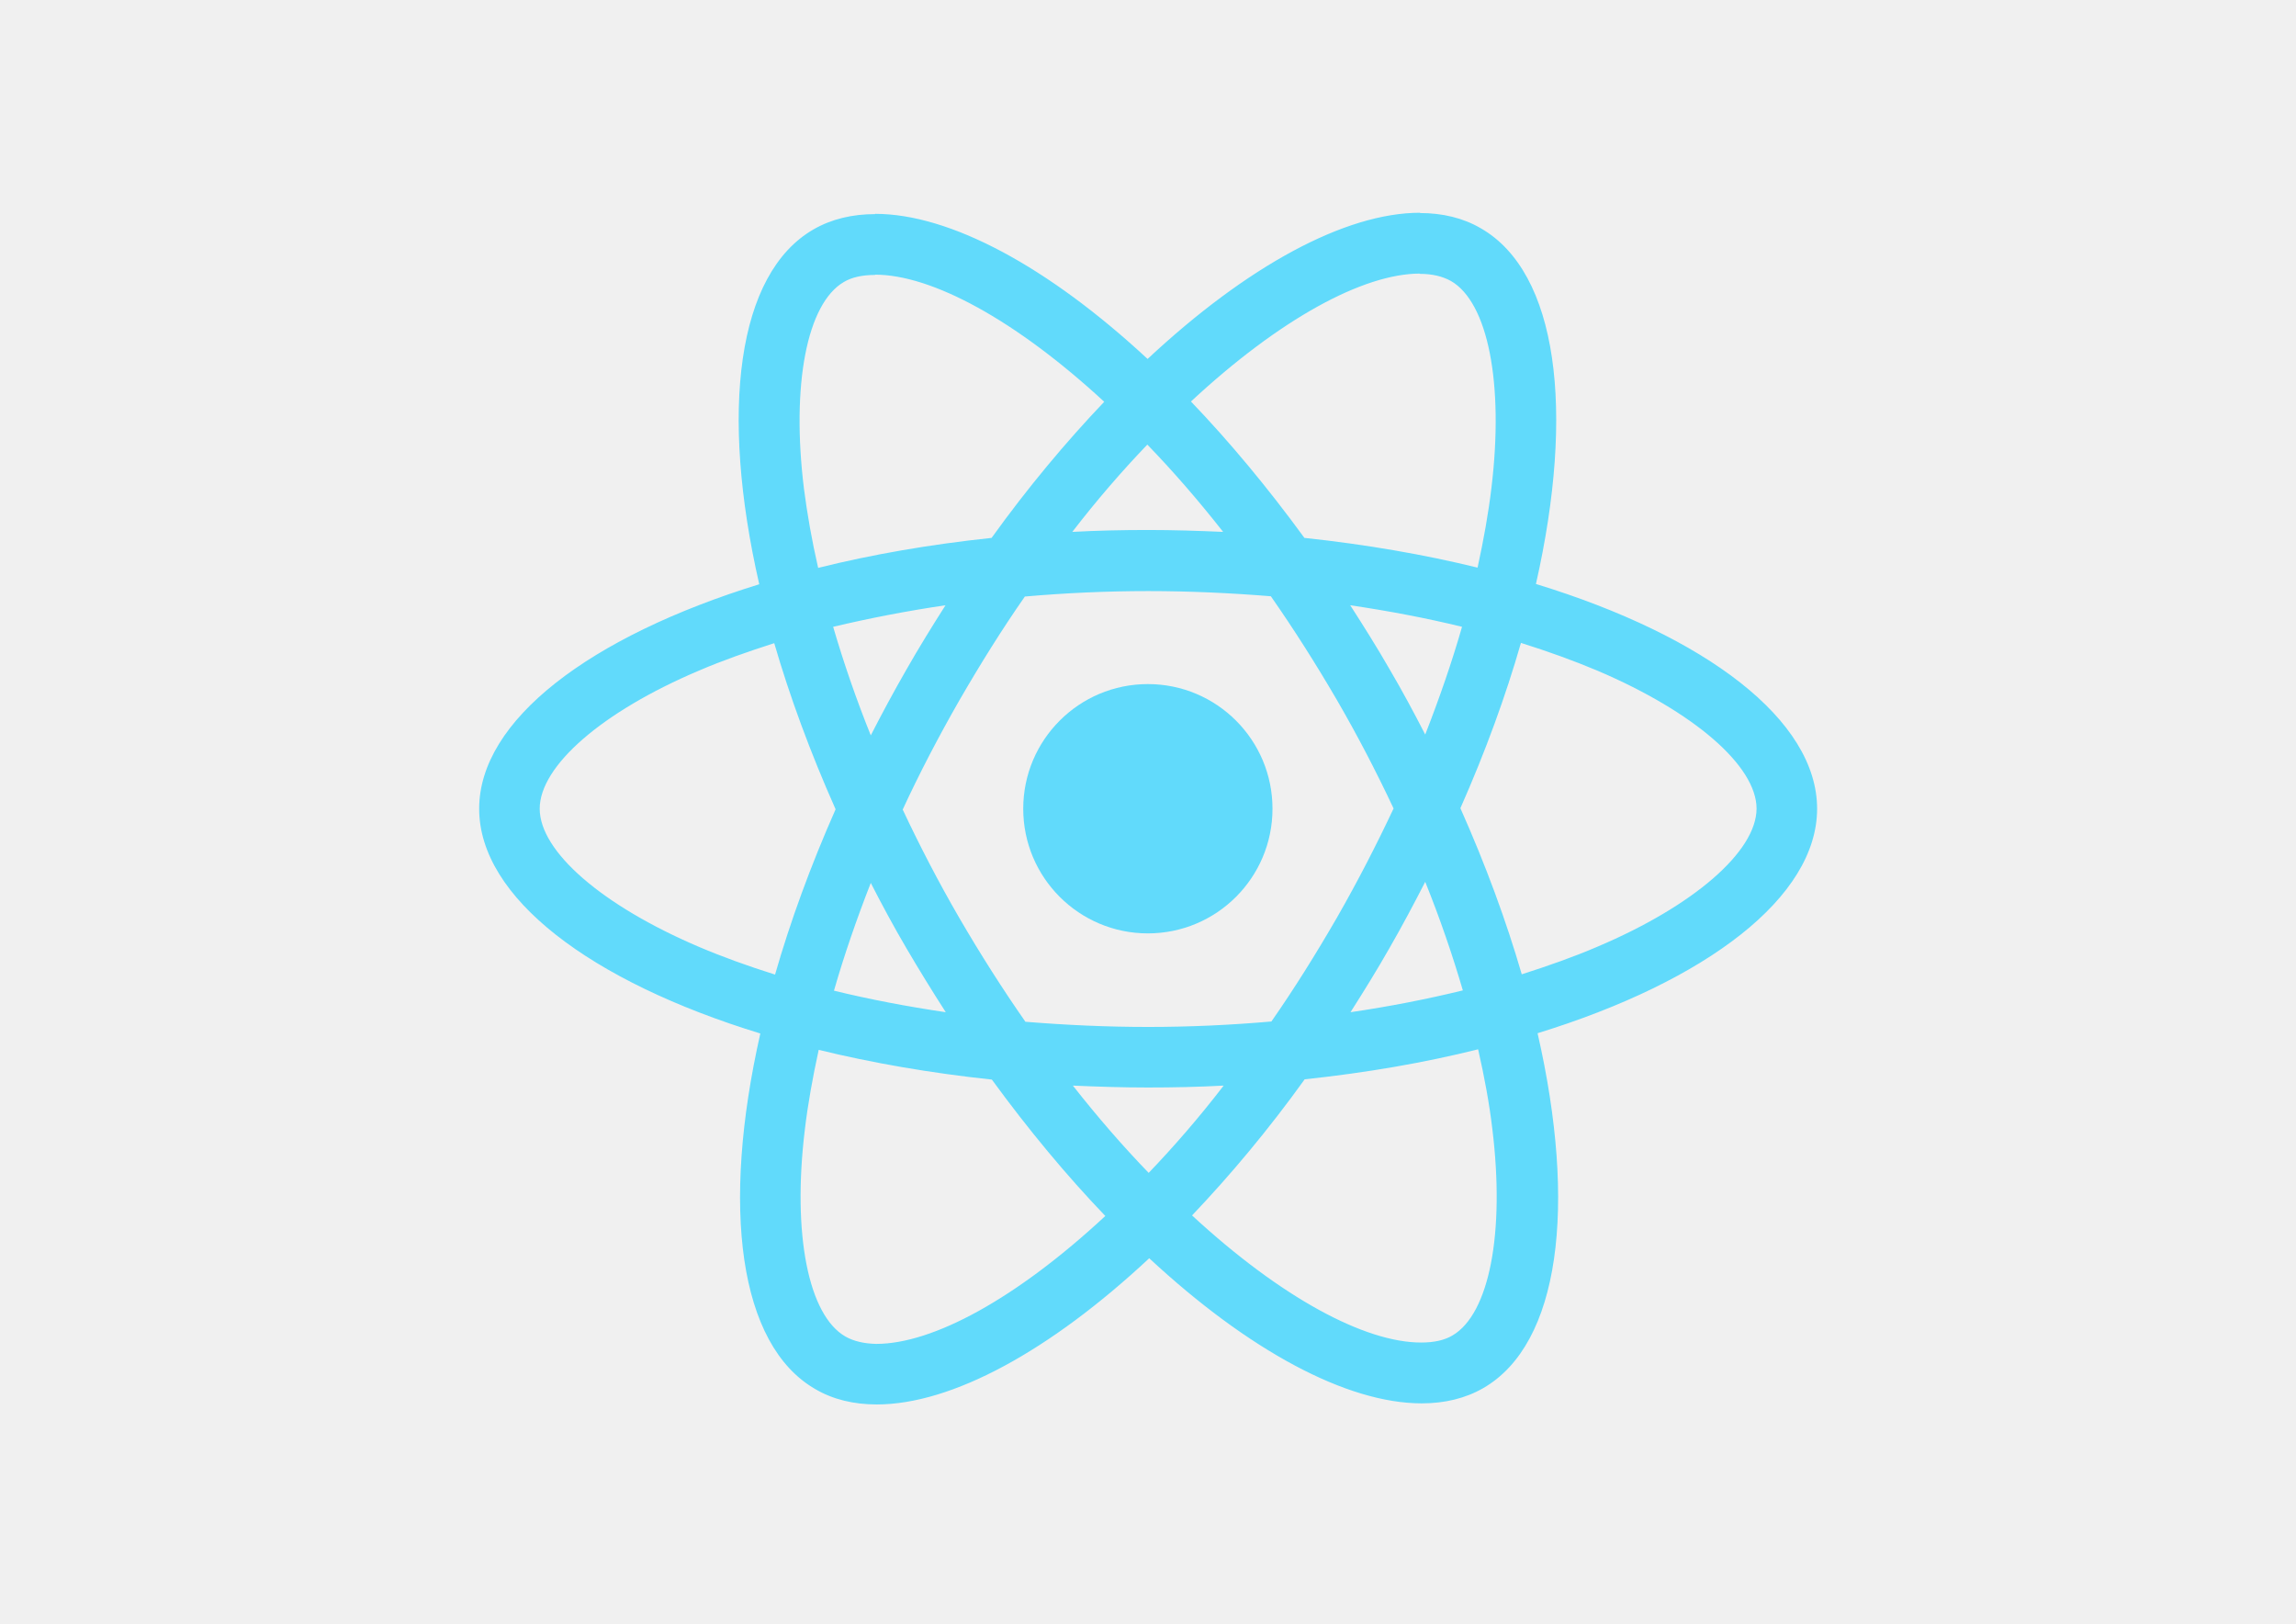
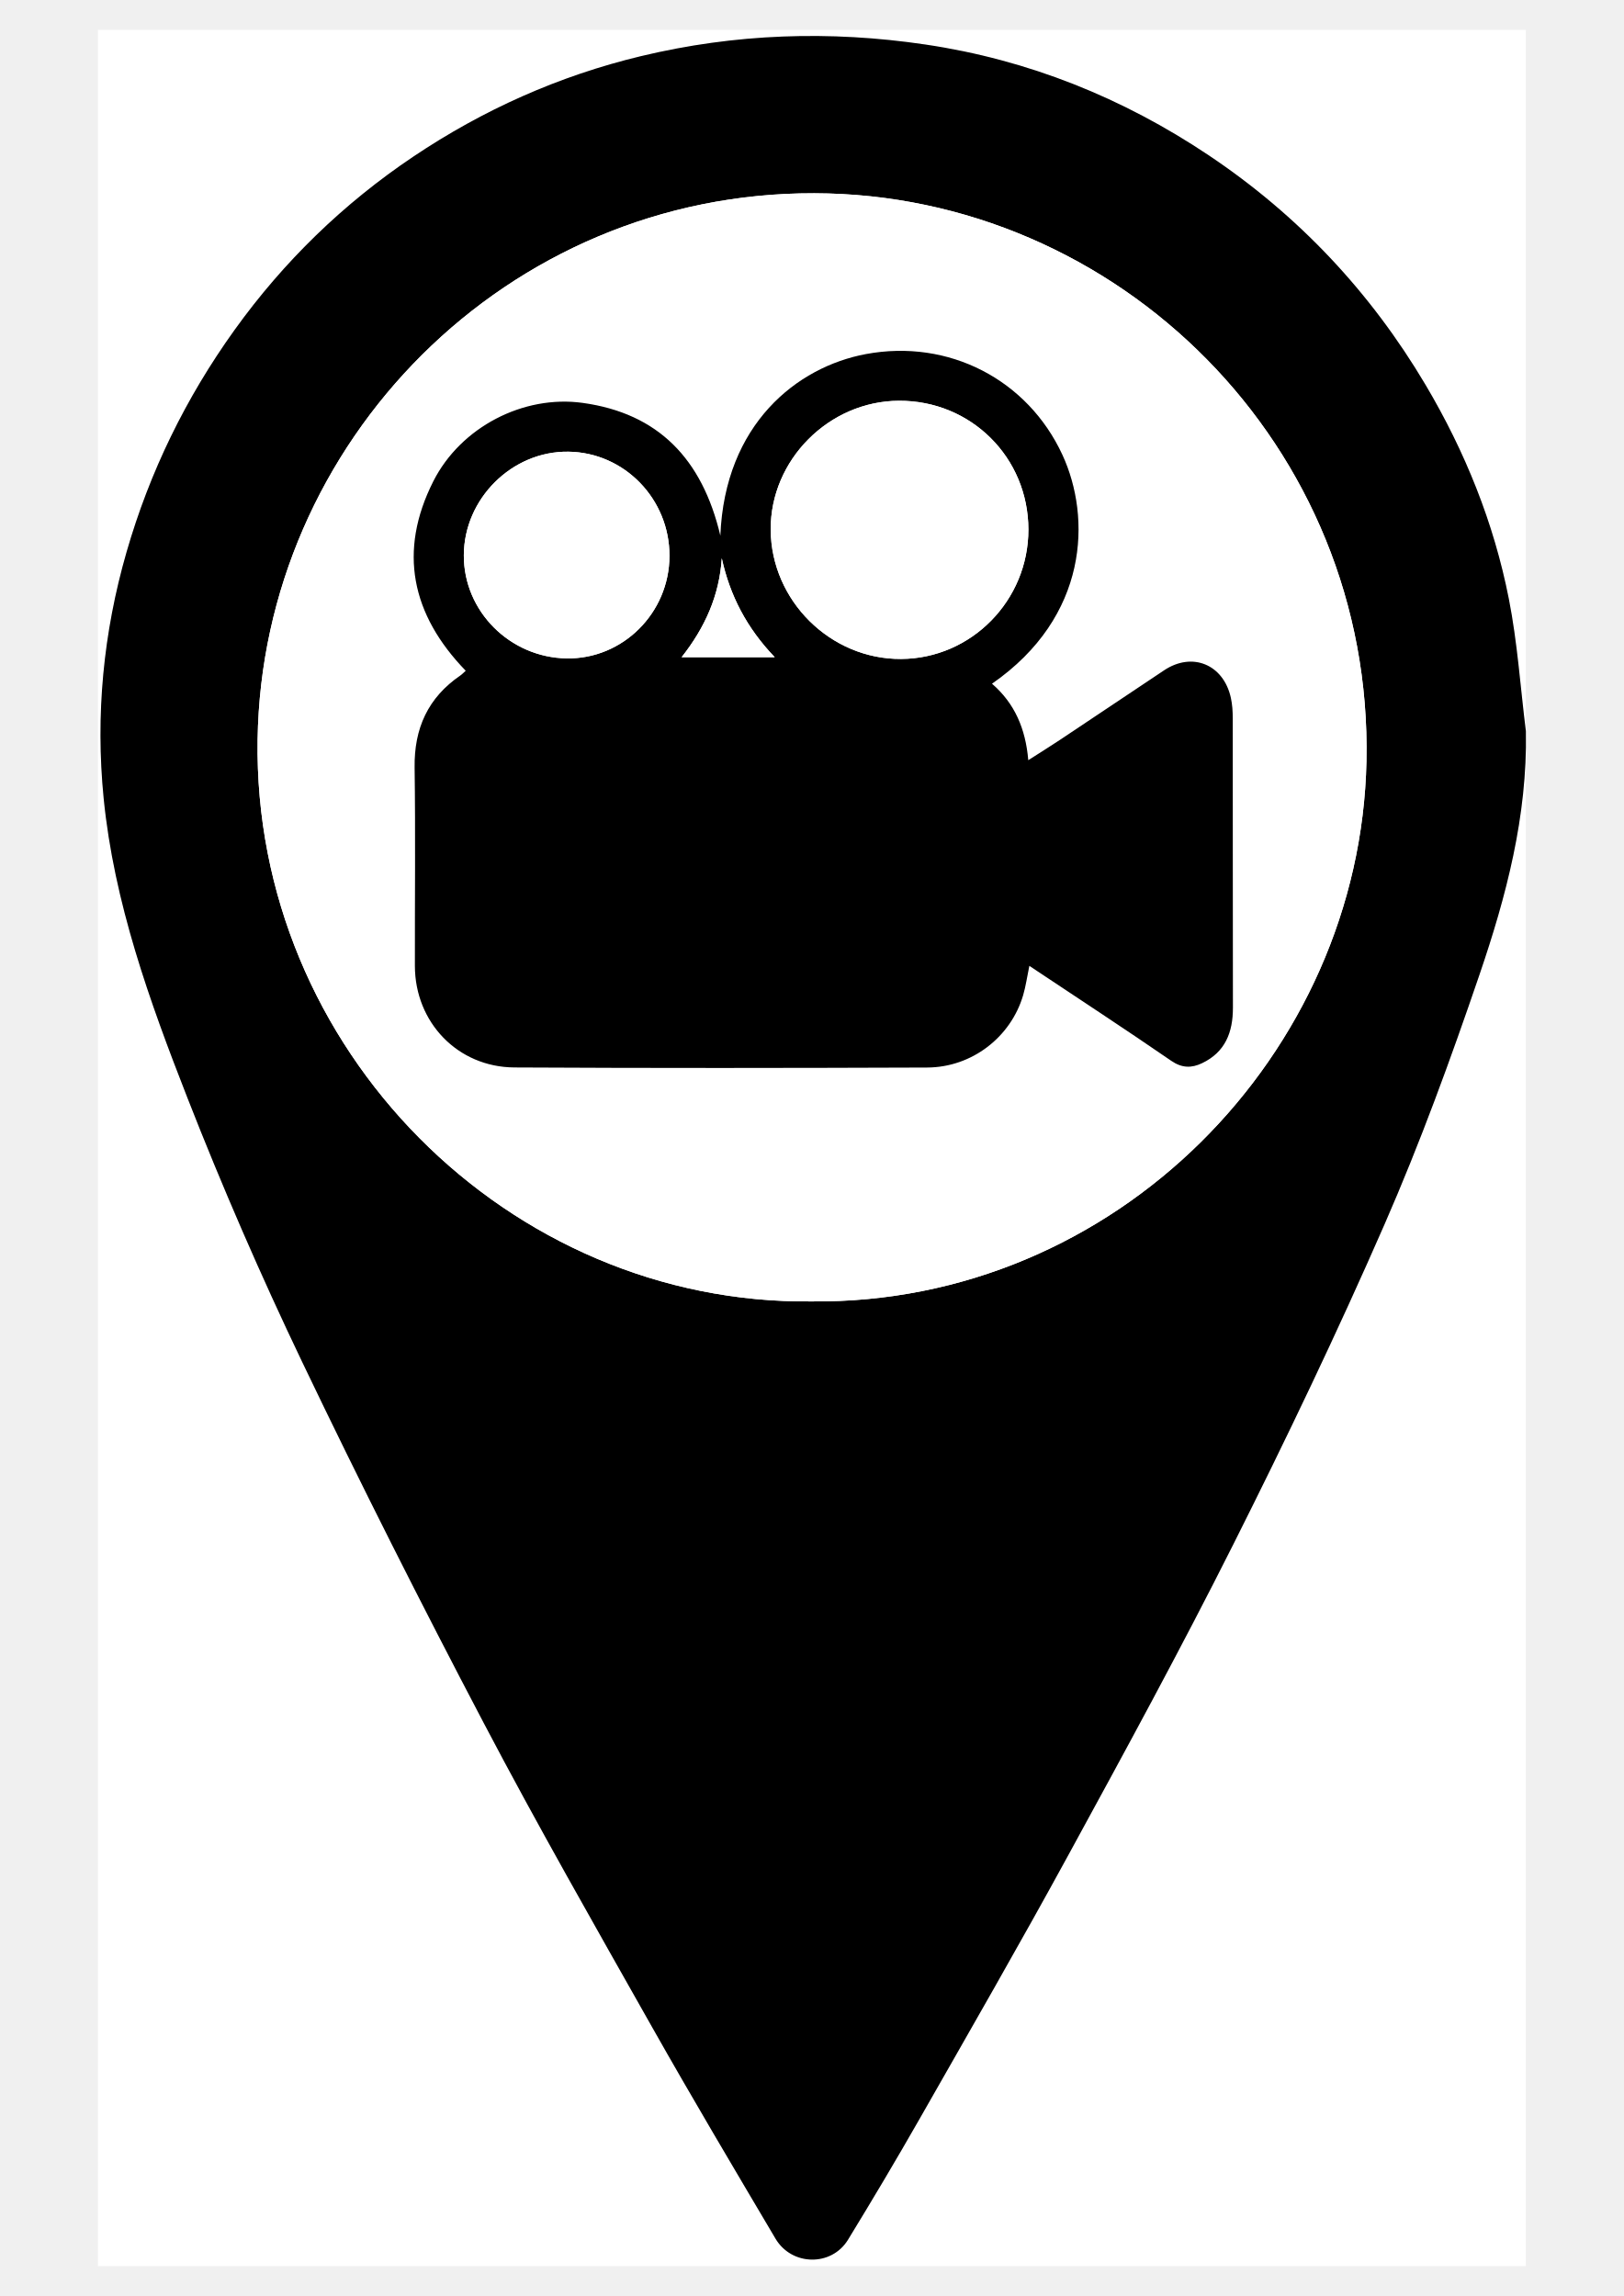
- <svg xmlns="http://www.w3.org/2000/svg" viewBox="0 0 841.9 595.3">
-   <g fill="#61DAFB">
-     <path d="M666.3 296.5c0-32.5-40.7-63.3-103.1-82.4 14.4-63.6 8-114.2-20.2-130.4-6.5-3.8-14.1-5.6-22.4-5.6v22.3c4.6 0 8.3.9 11.4 2.6 13.6 7.8 19.5 37.5 14.9 75.7-1.1 9.4-2.9 19.3-5.1 29.4-19.6-4.8-41-8.5-63.5-10.9-13.5-18.5-27.5-35.3-41.6-50 32.6-30.3 63.2-46.9 84-46.9V78c-27.5 0-63.5 19.6-99.9 53.6-36.4-33.8-72.4-53.2-99.9-53.2v22.3c20.7 0 51.4 16.5 84 46.6-14 14.7-28 31.4-41.3 49.9-22.6 2.4-44 6.1-63.6 11-2.3-10-4-19.7-5.2-29-4.7-38.2 1.1-67.9 14.6-75.8 3-1.8 6.9-2.6 11.5-2.6V78.5c-8.4 0-16 1.8-22.6 5.6-28.1 16.2-34.4 66.7-19.9 130.1-62.2 19.2-102.7 49.9-102.7 82.3 0 32.5 40.7 63.3 103.1 82.4-14.4 63.6-8 114.2 20.2 130.4 6.5 3.8 14.1 5.6 22.5 5.6 27.5 0 63.5-19.6 99.9-53.6 36.4 33.8 72.4 53.2 99.9 53.2 8.4 0 16-1.8 22.6-5.6 28.1-16.2 34.4-66.7 19.9-130.1 62-19.1 102.5-49.9 102.5-82.3zm-130.2-66.7c-3.7 12.9-8.3 26.2-13.5 39.5-4.1-8-8.4-16-13.1-24-4.6-8-9.5-15.8-14.4-23.4 14.2 2.1 27.9 4.7 41 7.9zm-45.8 106.5c-7.8 13.5-15.8 26.3-24.1 38.2-14.9 1.3-30 2-45.2 2-15.1 0-30.2-.7-45-1.9-8.3-11.9-16.4-24.6-24.2-38-7.6-13.1-14.5-26.4-20.8-39.8 6.2-13.4 13.2-26.8 20.7-39.9 7.8-13.5 15.8-26.3 24.1-38.2 14.9-1.3 30-2 45.2-2 15.1 0 30.2.7 45 1.9 8.3 11.9 16.4 24.6 24.2 38 7.6 13.1 14.5 26.4 20.8 39.8-6.3 13.4-13.2 26.8-20.7 39.9zm32.3-13c5.4 13.4 10 26.8 13.8 39.8-13.1 3.2-26.9 5.9-41.2 8 4.9-7.7 9.8-15.6 14.4-23.7 4.6-8 8.9-16.1 13-24.1zM421.2 430c-9.3-9.6-18.6-20.3-27.8-32 9 .4 18.2.7 27.5.7 9.4 0 18.7-.2 27.8-.7-9 11.7-18.3 22.4-27.5 32zm-74.4-58.9c-14.2-2.1-27.9-4.7-41-7.9 3.7-12.9 8.3-26.2 13.5-39.5 4.1 8 8.4 16 13.1 24 4.7 8 9.5 15.8 14.4 23.4zM420.7 163c9.3 9.6 18.6 20.3 27.8 32-9-.4-18.2-.7-27.5-.7-9.4 0-18.7.2-27.8.7 9-11.7 18.3-22.4 27.5-32zm-74 58.9c-4.9 7.7-9.8 15.6-14.4 23.7-4.6 8-8.9 16-13 24-5.4-13.4-10-26.8-13.8-39.8 13.1-3.1 26.9-5.8 41.2-7.9zm-90.5 125.2c-35.4-15.1-58.3-34.9-58.3-50.6 0-15.7 22.9-35.6 58.3-50.6 8.6-3.7 18-7 27.7-10.1 5.7 19.6 13.2 40 22.5 60.9-9.2 20.8-16.6 41.1-22.2 60.6-9.9-3.1-19.3-6.5-28-10.2zM310 490c-13.6-7.8-19.5-37.5-14.9-75.7 1.1-9.4 2.9-19.3 5.1-29.4 19.6 4.8 41 8.5 63.5 10.9 13.5 18.5 27.5 35.3 41.6 50-32.6 30.3-63.2 46.9-84 46.9-4.5-.1-8.3-1-11.3-2.7zm237.2-76.2c4.7 38.2-1.1 67.9-14.6 75.8-3 1.8-6.9 2.6-11.5 2.6-20.7 0-51.4-16.5-84-46.6 14-14.7 28-31.4 41.3-49.9 22.6-2.4 44-6.1 63.6-11 2.3 10.1 4.1 19.8 5.2 29.1zm38.5-66.7c-8.6 3.7-18 7-27.7 10.1-5.7-19.6-13.2-40-22.5-60.9 9.2-20.8 16.6-41.1 22.2-60.6 9.9 3.1 19.3 6.5 28.1 10.2 35.4 15.1 58.3 34.9 58.3 50.6-.1 15.7-23 35.6-58.4 50.6zM320.8 78.4z" />
-     <circle cx="420.9" cy="296.5" r="45.7" />
-     <path d="M520.5 78.1z" />
+ <svg xmlns="http://www.w3.org/2000/svg" version="1.1" id="Calque_1" x="0px" y="0px" width="841.89px" height="1190.55px" viewBox="0 0 841.89 1190.55" enable-background="new 0 0 841.89 1190.55" xml:space="preserve">
+   <g>
+     <path fill-rule="evenodd" clip-rule="evenodd" fill="#FFFFFF" d="M50.758,1175.043c0-386.445,0-772.891,0-1159.537   c246.625,0,493.314,0,740.291,0c0,386.378,0,772.958,0,1159.537C544.465,1175.043,297.642,1175.043,50.758,1175.043z    M791.088,379.19c-2.847-22.907-4.381-46.072-8.832-68.664c-7.758-39.386-22.633-76.285-43.154-110.923   c-28.527-48.151-66.032-87.996-112.339-119.003c-44.587-29.855-93.577-49.599-146.996-57.514   c-49.586-7.346-98.684-5.694-147.565,6.053c-42.535,10.222-81.809,27.846-117.859,52.031   c-36.195,24.282-67.267,54.424-92.789,89.992c-25.227,35.158-43.934,73.442-55.941,115.079   c-12.063,41.834-16.153,84.536-11.882,127.621c5.37,54.172,23.788,105.195,43.437,155.405   c18.125,46.316,38.008,92.058,59.479,136.921c30.167,63.032,61.689,125.453,94.183,187.319   c27.907,53.132,57.694,105.289,87.216,157.559c20.821,36.864,42.453,73.275,64,109.724c8.432,14.263,29.05,14.571,37.601,0.586   c12.685-20.751,25.131-41.659,37.176-62.786c25.871-45.381,51.938-90.661,76.968-136.506   c29.187-53.462,58.349-106.981,85.678-161.402c27.445-54.65,53.885-109.888,78.377-165.912   c18.457-42.222,34.289-85.701,49.178-129.34C780.89,464.78,791.912,423.169,791.088,379.19z" />
+     <path fill-rule="evenodd" clip-rule="evenodd" d="M791.088,379.19c0.824,43.979-10.198,85.59-24.066,126.238   c-14.889,43.64-30.721,87.119-49.178,129.34c-24.492,56.024-50.932,111.262-78.377,165.912   c-27.329,54.421-56.491,107.94-85.678,161.402c-25.029,45.845-51.097,91.125-76.968,136.506   c-12.045,21.127-24.491,42.035-37.176,62.786c-8.551,13.985-29.169,13.677-37.601-0.586c-21.547-36.448-43.18-72.859-64-109.724   c-29.521-52.27-59.309-104.427-87.216-157.559c-32.494-61.866-64.017-124.287-94.183-187.319   c-21.471-44.863-41.353-90.605-59.479-136.921C77.518,519.057,59.1,468.034,53.73,413.861   c-4.271-43.084-0.181-85.787,11.882-127.621c12.007-41.636,30.714-79.921,55.941-115.079   c25.522-35.568,56.594-65.709,92.789-89.992c36.051-24.185,75.325-41.809,117.859-52.031   c48.881-11.747,97.979-13.398,147.565-6.053c53.419,7.915,102.409,27.659,146.996,57.514   c46.307,31.007,83.812,70.852,112.339,119.003c20.521,34.638,35.396,71.537,43.154,110.923   C786.707,333.118,788.241,356.283,791.088,379.19z M420.821,674.825c157.525,1.52,284.402-128.269,287.616-280.027   c3.47-163.743-128.957-294.212-286.283-294.59c-159.724-0.383-286.252,129.257-288.602,283.298   C131.101,544.186,263.83,676.576,420.821,674.825z" />
+     <path fill-rule="evenodd" clip-rule="evenodd" fill="#FFFFFF" d="M420.821,674.825c-156.992,1.751-289.72-130.64-287.269-291.319   c2.35-154.042,128.878-283.681,288.602-283.298c157.326,0.377,289.753,130.847,286.283,294.59   C705.224,546.557,578.347,676.345,420.821,674.825z M373.464,277.765c-9.435-39.95-32.295-63.428-71.34-68.842   c-30.747-4.264-63.261,12.534-77.481,40.67c-18.297,36.201-11.384,69.107,16.819,98.213c-1.099,0.977-1.874,1.831-2.799,2.465   c-16.777,11.496-23.984,27.409-23.701,47.691c0.478,34.301,0.082,68.614,0.146,102.92c0.055,29.241,22.2,52.459,51.6,52.623   c71.321,0.395,142.646,0.311,213.968,0.041c23.218-0.088,43.4-15.785,49.772-37.521c1.373-4.682,2.044-9.568,3.212-15.197   c25.224,16.801,49.595,32.731,73.572,49.233c5.597,3.853,10.551,3.807,15.928,1.257c12.115-5.746,16.068-16.1,16.043-28.837   c-0.098-49.956-0.022-99.913-0.084-149.87c-0.004-3.589-0.215-7.261-0.982-10.751c-3.814-17.373-20.041-24.005-34.613-14.275   c-17.995,12.015-35.964,24.069-53.977,36.058c-5.127,3.413-10.365,6.657-16.441,10.547c-1.384-16.362-7.088-29.536-18.815-39.662   c50.197-34.813,51.511-86.194,36.52-118.664c-17.971-38.926-58.882-60.294-101.92-52.254   C413.226,190.273,375.802,219.866,373.464,277.765z" />
+     <path fill-rule="evenodd" clip-rule="evenodd" d="M373.464,277.765c2.337-57.899,39.761-87.492,75.424-94.155   c43.038-8.041,83.949,13.328,101.92,52.254c14.991,32.47,13.678,83.852-36.52,118.664c11.728,10.126,17.432,23.3,18.815,39.662   c6.076-3.891,11.314-7.135,16.441-10.547c18.013-11.988,35.981-24.042,53.977-36.058c14.572-9.73,30.799-3.098,34.613,14.275   c0.768,3.49,0.979,7.162,0.982,10.751c0.062,49.957-0.014,99.914,0.084,149.87c0.025,12.737-3.928,23.091-16.043,28.837   c-5.377,2.55-10.331,2.596-15.928-1.257c-23.978-16.502-48.349-32.432-73.572-49.233c-1.168,5.628-1.839,10.515-3.212,15.197   c-6.372,21.736-26.555,37.434-49.772,37.521c-71.321,0.27-142.647,0.354-213.968-0.041c-29.4-0.163-51.545-23.381-51.6-52.623   c-0.064-34.306,0.331-68.619-0.146-102.92c-0.283-20.283,6.924-36.196,23.701-47.691c0.925-0.634,1.7-1.488,2.799-2.465   c-28.203-29.106-35.116-62.012-16.819-98.213c14.221-28.137,46.735-44.935,77.481-40.67   C341.169,214.337,364.03,237.815,373.464,277.765z M533.17,274.53c-0.056-37.357-29.756-66.886-67.113-66.725   c-36.331,0.157-66.742,30.759-66.496,66.914c0.25,36.739,30.99,67.194,67.604,66.976   C503.618,341.479,533.225,311.351,533.17,274.53z M347.089,288.308c0.101-29.526-23.391-53.74-52.48-54.095   c-29.146-0.356-54.041,24.347-54.142,53.723c-0.099,28.977,23.848,52.997,53.305,53.467   C322.869,341.867,346.988,317.848,347.089,288.308z M374.206,289.493c-1.269,19.293-8.652,35.829-20.824,51.286   c16.874,0,31.91,0,48.268,0C387.105,325.563,378.438,308.815,374.206,289.493z" />
+     <path fill-rule="evenodd" clip-rule="evenodd" fill="#FFFFFF" d="M533.17,274.53c0.055,36.821-29.552,66.949-66.005,67.166   c-36.614,0.218-67.354-30.237-67.604-66.976c-0.246-36.155,30.165-66.757,66.496-66.914   C503.414,207.644,533.114,237.172,533.17,274.53z" />
+     <path fill-rule="evenodd" clip-rule="evenodd" fill="#FFFFFF" d="M347.089,288.308c-0.102,29.541-24.221,53.559-53.317,53.095   c-29.457-0.47-53.404-24.49-53.305-53.467c0.101-29.376,24.996-54.08,54.142-53.723   C323.699,234.567,347.19,258.782,347.089,288.308z" />
+     <path fill-rule="evenodd" clip-rule="evenodd" fill="#FFFFFF" d="M374.206,289.493c4.232,19.322,12.899,36.069,27.443,51.286   c-16.357,0-31.394,0-48.268,0C365.554,325.322,372.937,308.786,374.206,289.493z" />
  </g>
</svg>
